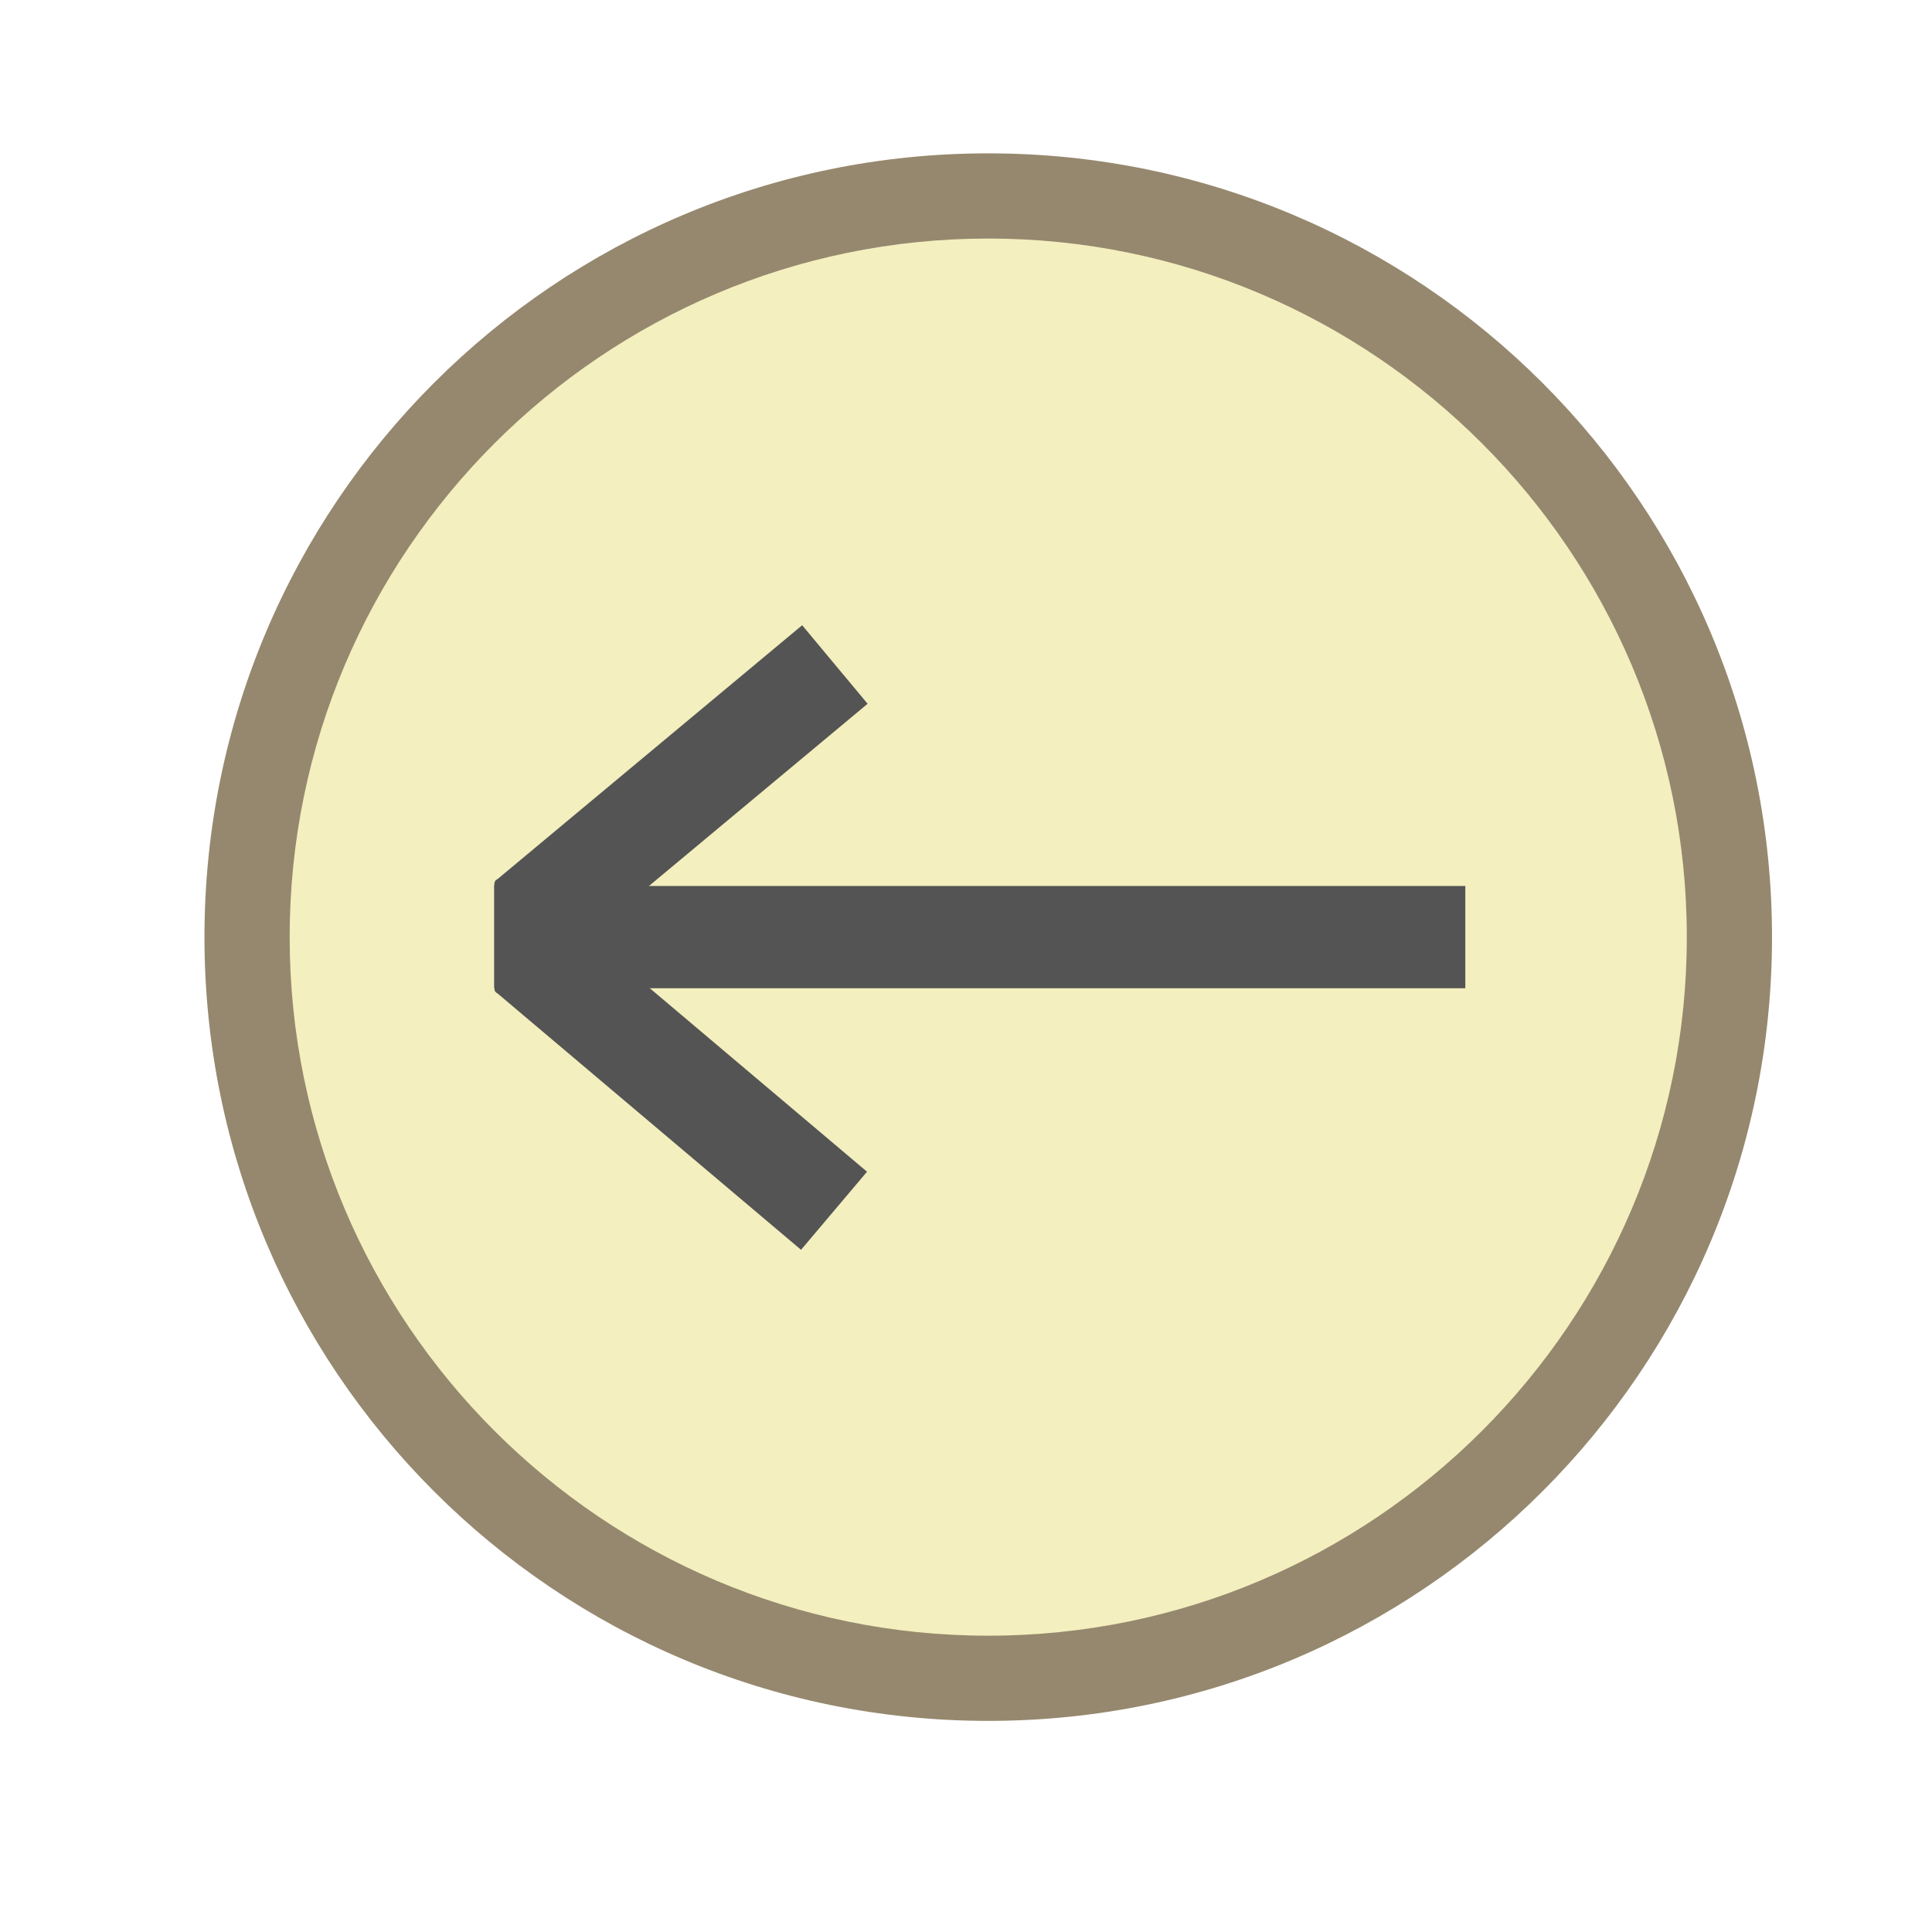
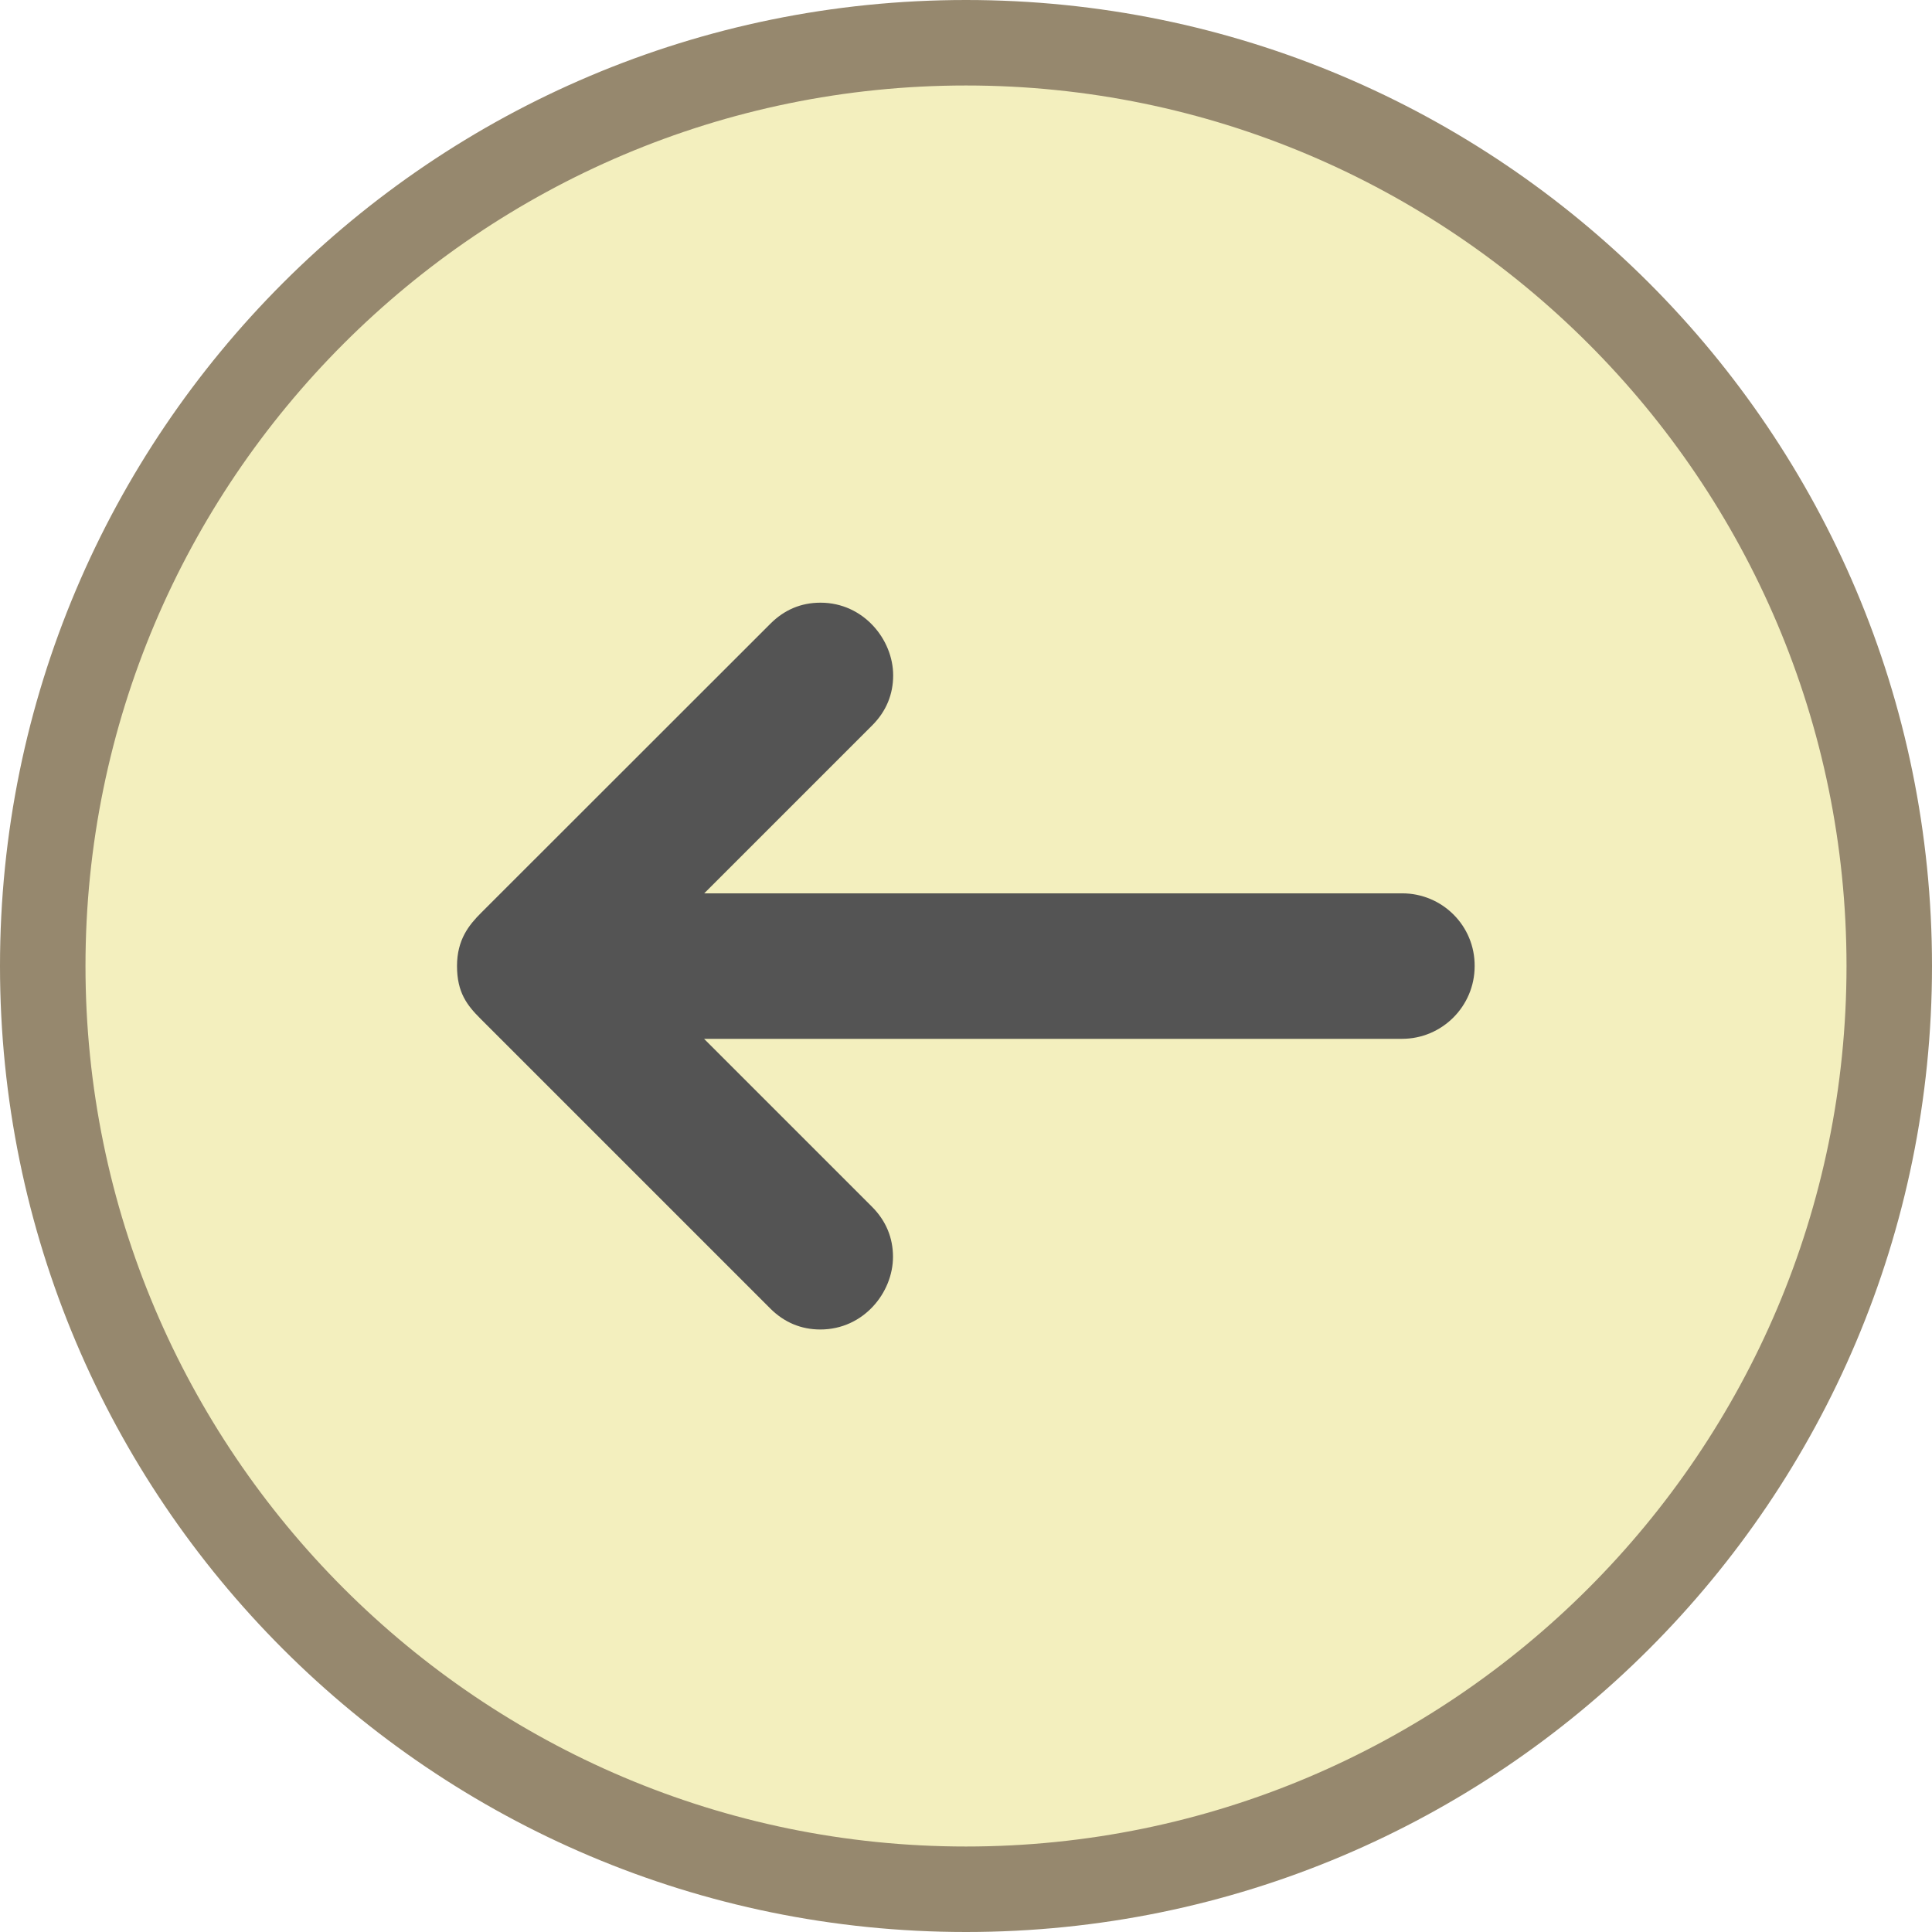
- <svg xmlns="http://www.w3.org/2000/svg" version="1.1" id="Lager_1" x="0px" y="0px" viewBox="0 0 113.39 113.39" style="enable-background:new 0 0 113.39 113.39;" xml:space="preserve">
+ <svg xmlns="http://www.w3.org/2000/svg" version="1.1" id="Lager_1" x="0px" y="0px" viewBox="0 0 113 113" style="enable-background:new 0 0 113 113;" xml:space="preserve">
  <style type="text/css">
	.st0{fill:#F3EFBE;}
	.st1{fill:#96886E;}
	.st2{fill:none;stroke:#545454;stroke-width:3;stroke-miterlimit:10;}
- 	.st3{fill:none;stroke:#545454;stroke-width:6;stroke-miterlimit:10;}
- 	.st4{fill:#545454;}
+ 	.st3{fill:#545454;}
</style>
  <g>
-     <circle class="st0" cx="58" cy="55" r="43.5" />
-     <path class="st1" d="M58,14c22.61,0,41,18.39,41,41S80.61,96,58,96S17,77.61,17,55S35.39,14,58,14 M58,9C32.59,9,12,29.59,12,55   s20.59,46,46,46s46-20.59,46-46S83.41,9,58,9L58,9z" />
-   </g>
-   <path class="st2" d="M57.5,35.5" />
-   <line class="st3" x1="86" y1="55" x2="29" y2="55" />
-   <line class="st3" x1="31" y1="54" x2="49" y2="39" />
-   <line class="st3" x1="31.05" y1="55.94" x2="48.95" y2="71.06" />
-   <g>
+     <circle class="st0" cx="56.5" cy="56.5" r="54" />
    <g>
-       <path class="st4" d="M29.26,58.29c0.32,0,0.32-0.5,0-0.5C28.94,57.79,28.94,58.29,29.26,58.29L29.26,58.29z" />
+       <path class="st1" d="M56.5,5C84.9,5,108,28.1,108,56.5S84.9,108,56.5,108S5,84.9,5,56.5S28.1,5,56.5,5 M56.5,0    C25.3,0,0,25.3,0,56.5S25.3,113,56.5,113S113,87.7,113,56.5S87.7,0,56.5,0L56.5,0z" />
    </g>
  </g>
-   <g>
-     <g>
-       <path class="st4" d="M29.27,52.14c0.32,0,0.32-0.5,0-0.5C28.95,51.64,28.95,52.14,29.27,52.14L29.27,52.14z" />
-     </g>
-   </g>
-   <g>
-     <g>
-       <path class="st4" d="M29.25,52.16c0.32,0,0.32-0.5,0-0.5C28.93,51.66,28.93,52.16,29.25,52.16L29.25,52.16z" />
-     </g>
-   </g>
-   <g>
-     <g>
-       <path class="st4" d="M29.25,52.26c0.32,0,0.32-0.5,0-0.5C28.93,51.76,28.93,52.26,29.25,52.26L29.25,52.26z" />
-     </g>
-   </g>
-   <g>
-     <g>
-       <path class="st4" d="M29.31,52.1c0.32,0,0.32-0.5,0-0.5C28.98,51.6,28.98,52.1,29.31,52.1L29.31,52.1z" />
-     </g>
-   </g>
-   <g>
-     <g>
-       <path class="st4" d="M29.27,52.1c0.32,0,0.32-0.5,0-0.5C28.95,51.6,28.95,52.1,29.27,52.1L29.27,52.1z" />
-     </g>
-   </g>
+   <path class="st2" d="M69.39,26" />
+   <path class="st3" d="M82.01,52.25H41.19l9.82-9.82c0.84-0.84,1.23-1.84,1.23-2.93c0-2.09-1.73-4.25-4.25-4.25  c-1.13,0-2.11,0.41-2.93,1.23L28.14,53.39c-0.7,0.7-1.41,1.56-1.41,3.11s0.59,2.3,1.37,3.08l16.95,16.95  c0.82,0.82,1.81,1.23,2.93,1.23c2.53,0,4.25-2.16,4.25-4.25c0-1.1-0.4-2.1-1.23-2.93l-9.82-9.82h40.82c2.35,0,4.25-1.91,4.25-4.25  C86.27,54.15,84.36,52.25,82.01,52.25z" />
</svg>
